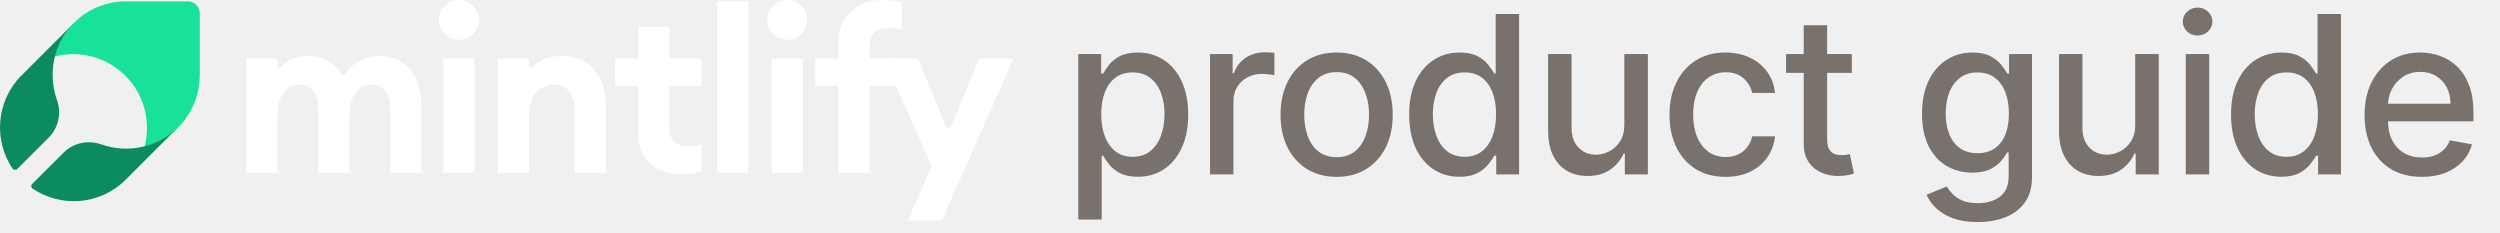
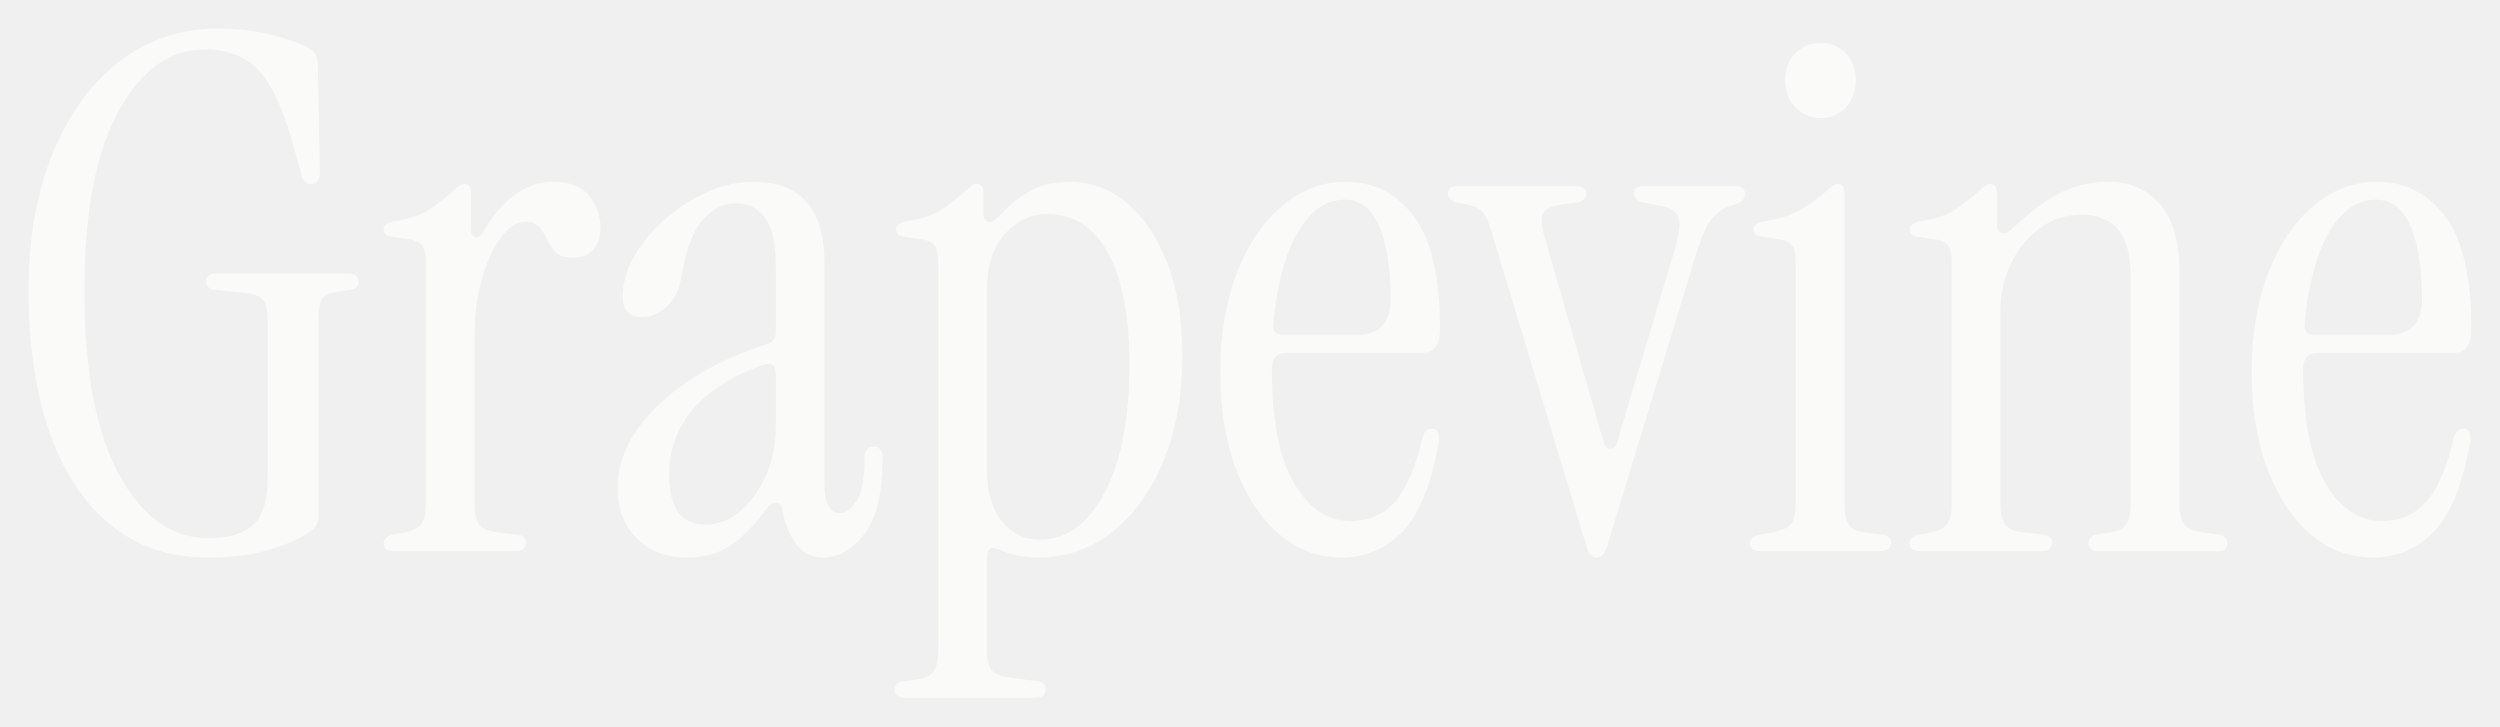
- <svg xmlns="http://www.w3.org/2000/svg" width="204" height="19" viewBox="0 0 204 19" fill="none">
-   <path d="M76.846 18H74.066L76.025 13.579L72.108 4.775H74.906L77.176 10.266C77.26 10.469 77.549 10.469 77.632 10.265L79.886 4.775H82.703L76.846 18Z" fill="white" />
-   <path d="M68.404 14.101V7.013H66.52V4.775H68.404V3.563C68.404 2.456 68.74 1.585 69.411 0.951C70.082 0.317 70.934 0 71.966 0C72.601 0 73.141 0.068 73.589 0.205V2.462C73.291 2.35 72.943 2.294 72.545 2.294C71.985 2.294 71.581 2.419 71.332 2.667C71.084 2.904 70.959 3.308 70.959 3.88V4.775H73.589V7.013H70.959V14.101H68.404Z" fill="white" />
-   <path d="M64.234 3.246C63.798 3.246 63.419 3.09 63.096 2.779C62.773 2.456 62.611 2.07 62.611 1.623C62.611 1.175 62.773 0.796 63.096 0.485C63.419 0.162 63.798 0 64.234 0C64.694 0 65.079 0.162 65.39 0.485C65.713 0.796 65.875 1.175 65.875 1.623C65.875 2.07 65.713 2.456 65.39 2.779C65.079 3.09 64.694 3.246 64.234 3.246ZM62.965 14.101V4.775H65.521V14.101H62.965Z" fill="white" />
-   <path d="M58.516 14.101V0.112H61.071V14.101H58.516Z" fill="white" />
-   <path d="M55.629 14.213C54.584 14.213 53.726 13.927 53.055 13.355C52.396 12.771 52.066 11.932 52.066 10.837V7.013H50.182V4.775H52.066V2.182H54.621V4.775H57.252V7.013H54.621V10.334C54.621 10.906 54.746 11.316 54.995 11.565C55.243 11.801 55.647 11.919 56.207 11.919C56.605 11.919 56.953 11.863 57.252 11.751V14.008C56.804 14.145 56.263 14.213 55.629 14.213Z" fill="white" />
-   <path d="M40.618 14.102V4.775H43.173V5.436C43.173 5.558 43.339 5.612 43.42 5.521C43.989 4.887 44.796 4.57 45.84 4.57C46.96 4.57 47.836 4.943 48.471 5.689C49.117 6.423 49.441 7.405 49.441 8.636V14.102H46.885V9.065C46.885 8.381 46.742 7.853 46.456 7.48C46.17 7.094 45.766 6.902 45.244 6.902C44.622 6.902 44.118 7.126 43.733 7.573C43.36 8.021 43.173 8.68 43.173 9.55V14.102H40.618Z" fill="white" />
-   <path d="M37.436 3.246C37.001 3.246 36.622 3.09 36.298 2.779C35.975 2.456 35.813 2.07 35.813 1.623C35.813 1.175 35.975 0.796 36.298 0.485C36.622 0.162 37.001 0 37.436 0C37.896 0 38.282 0.162 38.593 0.485C38.916 0.796 39.078 1.175 39.078 1.623C39.078 2.07 38.916 2.456 38.593 2.779C38.282 3.09 37.896 3.246 37.436 3.246ZM36.168 14.101V4.775H38.723V14.101H36.168Z" fill="white" />
-   <path d="M31.83 14.102V9.121C31.83 7.642 31.345 6.902 30.375 6.902C29.815 6.902 29.367 7.113 29.032 7.536C28.708 7.959 28.534 8.587 28.509 9.42V14.102H25.954V9.121C25.954 7.642 25.469 6.902 24.499 6.902C23.927 6.902 23.473 7.126 23.137 7.573C22.802 8.021 22.634 8.68 22.634 9.55V14.102H20.078V4.775H22.634V5.443C22.634 5.564 22.797 5.618 22.877 5.527C23.44 4.889 24.186 4.57 25.115 4.57C26.341 4.57 27.266 5.075 27.889 6.084C27.941 6.168 28.068 6.167 28.12 6.082C28.389 5.644 28.761 5.296 29.237 5.036C29.784 4.726 30.337 4.57 30.897 4.57C32.004 4.57 32.862 4.937 33.471 5.671C34.08 6.404 34.385 7.412 34.385 8.692V14.102H31.83Z" fill="white" />
-   <path d="M16.305 6.139V1.086C16.305 0.544 15.865 0.112 15.331 0.112H10.281C9.488 0.112 8.702 0.269 7.972 0.568C7.242 0.874 6.574 1.314 6.016 1.88L5.977 1.919C5.239 2.666 4.713 3.593 4.446 4.614C4.925 4.488 5.419 4.426 5.914 4.418C7.234 4.402 8.53 4.826 9.582 5.62C10.532 6.327 11.255 7.301 11.648 8.425C12.056 9.564 12.103 10.806 11.797 11.977C12.81 11.71 13.745 11.183 14.491 10.444L14.53 10.405C15.088 9.847 15.535 9.179 15.842 8.449C16.148 7.718 16.297 6.932 16.297 6.139H16.305Z" fill="#18E299" />
-   <path d="M4.295 6.053C4.303 4.503 4.921 3.016 6.008 1.904L1.807 6.108C1.791 6.124 1.775 6.131 1.76 6.147C0.735 7.165 0.117 8.527 0.015 9.967C-0.079 11.313 0.273 12.644 1.024 13.756C1.096 13.862 1.29 13.897 1.4 13.795L3.974 11.227C4.78 10.421 5.03 9.223 4.647 8.151C4.404 7.486 4.287 6.773 4.295 6.053Z" fill="#0C8C5E" />
-   <path d="M14.506 10.406C13.7 11.196 12.69 11.744 11.595 11.987C10.492 12.23 9.349 12.159 8.285 11.784C8.285 11.784 8.277 11.784 8.27 11.784C7.198 11.4 6.001 11.65 5.195 12.449L2.62 15.016C2.511 15.126 2.527 15.306 2.66 15.392C3.771 16.136 5.101 16.496 6.447 16.402C7.886 16.3 9.24 15.682 10.265 14.656L10.304 14.617L14.506 10.414V10.406Z" fill="#0C8C5E" />
-   <path d="M87.987 17.914V4.414H89.854V6.006H90.014C90.124 5.801 90.284 5.565 90.493 5.296C90.702 5.028 90.992 4.793 91.362 4.593C91.733 4.389 92.223 4.286 92.833 4.286C93.625 4.286 94.333 4.487 94.955 4.887C95.577 5.288 96.065 5.865 96.418 6.62C96.776 7.374 96.956 8.281 96.956 9.343C96.956 10.404 96.779 11.313 96.425 12.072C96.071 12.826 95.585 13.408 94.968 13.817C94.35 14.222 93.644 14.424 92.852 14.424C92.255 14.424 91.767 14.324 91.388 14.124C91.013 13.924 90.719 13.689 90.506 13.421C90.293 13.152 90.129 12.914 90.014 12.705H89.899V17.914H87.987ZM89.86 9.323C89.86 10.014 89.96 10.619 90.161 11.139C90.361 11.659 90.651 12.066 91.03 12.36C91.409 12.649 91.874 12.794 92.424 12.794C92.995 12.794 93.472 12.643 93.855 12.34C94.239 12.034 94.529 11.618 94.725 11.094C94.925 10.57 95.025 9.98 95.025 9.323C95.025 8.676 94.927 8.094 94.731 7.578C94.539 7.063 94.249 6.656 93.862 6.357C93.478 6.059 92.999 5.91 92.424 5.91C91.87 5.91 91.401 6.053 91.017 6.338C90.638 6.624 90.35 7.022 90.154 7.534C89.958 8.045 89.86 8.642 89.86 9.323ZM98.737 14.232V4.414H100.584V5.974H100.686C100.865 5.445 101.181 5.03 101.632 4.727C102.088 4.421 102.604 4.267 103.179 4.267C103.299 4.267 103.439 4.271 103.601 4.28C103.767 4.289 103.897 4.299 103.991 4.312V6.14C103.914 6.119 103.778 6.095 103.582 6.07C103.386 6.04 103.19 6.025 102.994 6.025C102.542 6.025 102.14 6.121 101.786 6.313C101.436 6.5 101.159 6.762 100.955 7.099C100.75 7.431 100.648 7.811 100.648 8.237V14.232H98.737ZM109.069 14.431C108.149 14.431 107.345 14.22 106.659 13.798C105.973 13.376 105.441 12.786 105.061 12.027C104.682 11.269 104.492 10.382 104.492 9.368C104.492 8.35 104.682 7.459 105.061 6.696C105.441 5.933 105.973 5.341 106.659 4.919C107.345 4.497 108.149 4.286 109.069 4.286C109.99 4.286 110.793 4.497 111.479 4.919C112.165 5.341 112.698 5.933 113.077 6.696C113.456 7.459 113.646 8.35 113.646 9.368C113.646 10.382 113.456 11.269 113.077 12.027C112.698 12.786 112.165 13.376 111.479 13.798C110.793 14.22 109.99 14.431 109.069 14.431ZM109.076 12.826C109.672 12.826 110.166 12.668 110.558 12.353C110.95 12.038 111.24 11.618 111.428 11.094C111.62 10.57 111.715 9.992 111.715 9.362C111.715 8.735 111.62 8.16 111.428 7.636C111.24 7.107 110.95 6.683 110.558 6.364C110.166 6.044 109.672 5.884 109.076 5.884C108.475 5.884 107.976 6.044 107.58 6.364C107.188 6.683 106.896 7.107 106.704 7.636C106.517 8.16 106.423 8.735 106.423 9.362C106.423 9.992 106.517 10.57 106.704 11.094C106.896 11.618 107.188 12.038 107.58 12.353C107.976 12.668 108.475 12.826 109.076 12.826ZM119.095 14.424C118.302 14.424 117.595 14.222 116.972 13.817C116.355 13.408 115.869 12.826 115.515 12.072C115.166 11.313 114.991 10.404 114.991 9.343C114.991 8.281 115.168 7.374 115.521 6.62C115.879 5.865 116.369 5.288 116.992 4.887C117.614 4.487 118.319 4.286 119.107 4.286C119.717 4.286 120.207 4.389 120.578 4.593C120.953 4.793 121.242 5.028 121.447 5.296C121.656 5.565 121.818 5.801 121.933 6.006H122.048V1.142H123.959V14.232H122.092V12.705H121.933C121.818 12.914 121.651 13.152 121.434 13.421C121.221 13.689 120.927 13.924 120.552 14.124C120.177 14.324 119.691 14.424 119.095 14.424ZM119.516 12.794C120.066 12.794 120.531 12.649 120.91 12.36C121.293 12.066 121.583 11.659 121.779 11.139C121.98 10.619 122.08 10.014 122.08 9.323C122.08 8.642 121.982 8.045 121.786 7.534C121.59 7.022 121.302 6.624 120.923 6.338C120.543 6.053 120.075 5.91 119.516 5.91C118.941 5.91 118.462 6.059 118.078 6.357C117.695 6.656 117.405 7.063 117.209 7.578C117.017 8.094 116.921 8.676 116.921 9.323C116.921 9.98 117.019 10.57 117.215 11.094C117.411 11.618 117.701 12.034 118.085 12.34C118.472 12.643 118.95 12.794 119.516 12.794ZM132.546 10.161V4.414H134.464V14.232H132.585V12.532H132.482C132.256 13.056 131.894 13.493 131.396 13.842C130.901 14.188 130.286 14.36 129.548 14.36C128.918 14.36 128.359 14.222 127.874 13.945C127.392 13.664 127.013 13.248 126.736 12.698C126.463 12.149 126.327 11.469 126.327 10.659V4.414H128.238V10.429C128.238 11.098 128.423 11.631 128.794 12.027C129.165 12.424 129.646 12.622 130.239 12.622C130.597 12.622 130.952 12.532 131.306 12.353C131.664 12.174 131.96 11.904 132.195 11.541C132.433 11.179 132.55 10.719 132.546 10.161ZM140.807 14.431C139.857 14.431 139.039 14.215 138.353 13.785C137.671 13.35 137.147 12.752 136.78 11.989C136.414 11.226 136.231 10.352 136.231 9.368C136.231 8.371 136.418 7.491 136.793 6.728C137.168 5.961 137.697 5.362 138.378 4.932C139.06 4.502 139.864 4.286 140.788 4.286C141.534 4.286 142.199 4.425 142.783 4.702C143.366 4.975 143.837 5.358 144.195 5.852C144.557 6.347 144.773 6.924 144.841 7.585H142.981C142.878 7.124 142.644 6.728 142.278 6.396C141.915 6.063 141.43 5.897 140.82 5.897C140.288 5.897 139.821 6.038 139.42 6.319C139.024 6.596 138.715 6.992 138.494 7.508C138.272 8.019 138.161 8.624 138.161 9.323C138.161 10.039 138.27 10.657 138.487 11.177C138.704 11.697 139.011 12.1 139.408 12.385C139.808 12.671 140.279 12.813 140.82 12.813C141.182 12.813 141.511 12.747 141.805 12.615C142.103 12.479 142.352 12.285 142.552 12.034C142.757 11.782 142.9 11.48 142.981 11.126H144.841C144.773 11.761 144.566 12.328 144.221 12.826C143.876 13.325 143.413 13.717 142.834 14.002C142.258 14.288 141.583 14.431 140.807 14.431ZM151.108 4.414V5.948H145.745V4.414H151.108ZM147.183 2.062H149.094V11.35C149.094 11.72 149.15 11.999 149.26 12.187C149.371 12.37 149.514 12.496 149.689 12.564C149.868 12.628 150.062 12.66 150.27 12.66C150.424 12.66 150.558 12.649 150.673 12.628C150.788 12.607 150.878 12.59 150.942 12.577L151.287 14.156C151.176 14.198 151.018 14.241 150.814 14.284C150.609 14.33 150.354 14.356 150.047 14.36C149.544 14.369 149.075 14.279 148.64 14.092C148.206 13.904 147.854 13.614 147.586 13.223C147.317 12.83 147.183 12.338 147.183 11.746V2.062ZM161.382 18.119C160.602 18.119 159.931 18.017 159.369 17.812C158.81 17.607 158.354 17.337 158.001 17C157.647 16.663 157.383 16.295 157.208 15.894L158.851 15.217C158.966 15.404 159.119 15.602 159.311 15.811C159.507 16.024 159.771 16.205 160.104 16.355C160.44 16.504 160.873 16.578 161.401 16.578C162.126 16.578 162.724 16.401 163.197 16.048C163.67 15.698 163.907 15.14 163.907 14.373V12.443H163.786C163.67 12.652 163.504 12.884 163.287 13.139C163.074 13.395 162.78 13.617 162.405 13.804C162.03 13.992 161.542 14.085 160.941 14.085C160.166 14.085 159.467 13.904 158.844 13.542C158.227 13.176 157.737 12.636 157.374 11.925C157.016 11.209 156.837 10.329 156.837 9.285C156.837 8.241 157.014 7.346 157.368 6.6C157.726 5.855 158.216 5.284 158.838 4.887C159.46 4.487 160.166 4.286 160.954 4.286C161.563 4.286 162.055 4.389 162.43 4.593C162.805 4.793 163.097 5.028 163.306 5.296C163.519 5.565 163.683 5.801 163.798 6.006H163.939V4.414H165.812V14.45C165.812 15.293 165.616 15.986 165.224 16.527C164.832 17.068 164.301 17.469 163.632 17.729C162.967 17.989 162.217 18.119 161.382 18.119ZM161.363 12.5C161.913 12.5 162.377 12.372 162.756 12.117C163.14 11.857 163.43 11.486 163.626 11.004C163.826 10.519 163.926 9.937 163.926 9.259C163.926 8.599 163.828 8.017 163.632 7.514C163.436 7.012 163.148 6.62 162.769 6.338C162.39 6.053 161.921 5.91 161.363 5.91C160.788 5.91 160.308 6.059 159.925 6.357C159.541 6.651 159.251 7.052 159.055 7.559C158.864 8.066 158.768 8.633 158.768 9.259C158.768 9.903 158.866 10.467 159.062 10.953C159.258 11.439 159.548 11.818 159.931 12.091C160.319 12.364 160.796 12.5 161.363 12.5ZM174.234 10.161V4.414H176.152V14.232H174.273V12.532H174.171C173.945 13.056 173.582 13.493 173.084 13.842C172.59 14.188 171.974 14.36 171.237 14.36C170.606 14.36 170.048 14.222 169.562 13.945C169.08 13.664 168.701 13.248 168.424 12.698C168.151 12.149 168.015 11.469 168.015 10.659V4.414H169.926V10.429C169.926 11.098 170.112 11.631 170.482 12.027C170.853 12.424 171.335 12.622 171.927 12.622C172.285 12.622 172.641 12.532 172.994 12.353C173.352 12.174 173.649 11.904 173.883 11.541C174.122 11.179 174.239 10.719 174.234 10.161ZM178.36 14.232V4.414H180.271V14.232H178.36ZM179.325 2.899C178.993 2.899 178.707 2.789 178.469 2.567C178.234 2.341 178.117 2.073 178.117 1.762C178.117 1.446 178.234 1.178 178.469 0.956C178.707 0.73 178.993 0.617 179.325 0.617C179.658 0.617 179.941 0.73 180.175 0.956C180.414 1.178 180.533 1.446 180.533 1.762C180.533 2.073 180.414 2.341 180.175 2.567C179.941 2.789 179.658 2.899 179.325 2.899ZM186.158 14.424C185.365 14.424 184.658 14.222 184.036 13.817C183.418 13.408 182.932 12.826 182.578 12.072C182.229 11.313 182.054 10.404 182.054 9.343C182.054 8.281 182.231 7.374 182.585 6.62C182.943 5.865 183.433 5.288 184.055 4.887C184.677 4.487 185.382 4.286 186.171 4.286C186.78 4.286 187.27 4.389 187.641 4.593C188.016 4.793 188.306 5.028 188.51 5.296C188.719 5.565 188.881 5.801 188.996 6.006H189.111V1.142H191.022V14.232H189.156V12.705H188.996C188.881 12.914 188.715 13.152 188.497 13.421C188.284 13.689 187.99 13.924 187.615 14.124C187.24 14.324 186.755 14.424 186.158 14.424ZM186.58 12.794C187.13 12.794 187.594 12.649 187.973 12.36C188.357 12.066 188.647 11.659 188.843 11.139C189.043 10.619 189.143 10.014 189.143 9.323C189.143 8.642 189.045 8.045 188.849 7.534C188.653 7.022 188.365 6.624 187.986 6.338C187.607 6.053 187.138 5.91 186.58 5.91C186.005 5.91 185.525 6.059 185.142 6.357C184.758 6.656 184.468 7.063 184.272 7.578C184.081 8.094 183.985 8.676 183.985 9.323C183.985 9.98 184.083 10.57 184.279 11.094C184.475 11.618 184.764 12.034 185.148 12.34C185.536 12.643 186.013 12.794 186.58 12.794ZM197.622 14.431C196.654 14.431 195.821 14.224 195.122 13.81C194.428 13.393 193.891 12.807 193.512 12.053C193.137 11.294 192.949 10.406 192.949 9.387C192.949 8.382 193.137 7.495 193.512 6.728C193.891 5.961 194.419 5.362 195.097 4.932C195.779 4.502 196.575 4.286 197.487 4.286C198.041 4.286 198.578 4.378 199.098 4.561C199.618 4.745 200.085 5.032 200.498 5.424C200.911 5.816 201.237 6.325 201.476 6.952C201.715 7.574 201.834 8.33 201.834 9.221V9.899H194.029V8.467H199.961C199.961 7.964 199.859 7.519 199.654 7.131C199.45 6.739 199.162 6.43 198.791 6.204C198.425 5.978 197.994 5.865 197.5 5.865C196.963 5.865 196.494 5.997 196.094 6.262C195.698 6.521 195.391 6.862 195.173 7.284C194.96 7.702 194.854 8.156 194.854 8.646V9.764C194.854 10.421 194.969 10.979 195.199 11.439C195.433 11.899 195.759 12.251 196.177 12.494C196.595 12.732 197.083 12.852 197.641 12.852C198.003 12.852 198.333 12.801 198.632 12.698C198.93 12.592 199.188 12.434 199.405 12.225C199.622 12.017 199.789 11.759 199.904 11.452L201.713 11.778C201.568 12.31 201.308 12.777 200.933 13.178C200.562 13.574 200.095 13.883 199.533 14.105C198.975 14.322 198.338 14.431 197.622 14.431Z" fill="#78716C" />
+ <svg xmlns="http://www.w3.org/2000/svg" viewBox="0 220 3493 1015" fill="none" role="img" aria-label="Grapevine">
+   <path d="M291 999Q210 999 154.0 953.0Q98 907 69.0 823.5Q40 740 40 626Q40 516 74.0 433.5Q108 351 167.5 305.5Q227 260 304 260Q343 260 375.0 267.5Q407 275 431 287Q444 294 444 308L447 460Q447 477 435 477Q424 477 421 464L413 434Q391 351 363.0 320.0Q335 289 286 289Q213 289 165.5 375.5Q118 462 118 626Q118 795 166.5 883.5Q215 972 291 972Q332 972 353.0 954.0Q374 936 374 887V668Q374 647 367.5 639.0Q361 631 340 629L301 625Q288 624 288 613Q288 602 303 602H486Q501 602 501 614Q501 623 490 625L475 627Q453 630 449.0 639.0Q445 648 445 669V940Q445 951 439.0 957.5Q433 964 418 972Q394 984 363.0 991.5Q332 999 291 999Z M675 544Q716 474 774 474Q807 474 823.0 493.5Q839 513 839 537Q839 556 829.5 568.0Q820 580 800 580Q784 580 776.5 572.5Q769 565 764.5 555.0Q760 545 754.0 537.5Q748 530 734 530Q716 530 700.0 551.5Q684 573 673.5 609.0Q663 645 663 691V923Q663 944 669.5 953.0Q676 962 697 964L724 967Q735 969 735 978Q735 990 720 990H551Q536 990 536 979Q536 970 549 967L561 965Q582 961 588.5 952.5Q595 944 595 923V587Q595 569 589.5 562.5Q584 556 570 554L549 551Q536 550 536 540Q536 532 552 529Q583 524 599.5 513.0Q616 502 634 486Q643 477 649 477Q658 477 658 489V543Q658 550 664.0 551.5Q670 553 675 544Z M959 999Q917 999 890.0 972.5Q863 946 863 902Q863 859 890.0 820.5Q917 782 964.0 751.0Q1011 720 1071 701Q1084 697 1084 684V593Q1084 545 1069.0 524.5Q1054 504 1028 504Q1003 504 982.5 526.5Q962 549 953 602Q948 634 931.5 648.5Q915 663 898 663Q870 663 870 635Q870 606 886.5 577.5Q903 549 930.0 525.5Q957 502 989.0 488.0Q1021 474 1053 474Q1152 474 1152 589V895Q1152 937 1173 937Q1186 937 1197.0 919.5Q1208 902 1208 860Q1208 844 1221 844Q1233 844 1233 861Q1233 934 1207.5 966.5Q1182 999 1150 999Q1126 999 1112.0 979.5Q1098 960 1093 933Q1092 923 1084.5 922.5Q1077 922 1070 932Q1046 965 1021.0 982.0Q996 999 959 999ZM986 953Q1012 953 1034.0 934.5Q1056 916 1070.0 885.0Q1084 854 1084 815V742Q1084 723 1063 731Q1002 753 968.5 791.5Q935 830 935 884Q935 953 986 953Z M1265 1195Q1250 1195 1250 1184Q1250 1173 1263 1172L1277 1170Q1298 1167 1304.5 1158.0Q1311 1149 1311 1128V587Q1311 569 1305.5 562.5Q1300 556 1286 554L1265 551Q1252 550 1252 540Q1252 532 1268 529Q1299 524 1315.5 513.0Q1332 502 1350 486Q1359 477 1365 477Q1374 477 1374 489V520Q1374 527 1380.0 529.5Q1386 532 1394 524L1405 513Q1425 493 1446.0 483.5Q1467 474 1494 474Q1540 474 1575.5 504.5Q1611 535 1631.5 589.0Q1652 643 1652 716Q1652 799 1626.0 863.0Q1600 927 1554.5 963.0Q1509 999 1450 999Q1420 999 1397 988Q1379 980 1379 999V1128Q1379 1149 1385.5 1156.5Q1392 1164 1413 1167L1450 1172Q1461 1174 1461 1183Q1461 1195 1446 1195ZM1453 974Q1509 974 1543.5 908.0Q1578 842 1578 730Q1578 627 1548.0 573.0Q1518 519 1463 519Q1429 519 1404.0 547.0Q1379 575 1379 625V877Q1379 922 1399.5 948.0Q1420 974 1453 974Z M1874 999Q1826 999 1788.0 967.0Q1750 935 1727.5 876.5Q1705 818 1705 741Q1705 662 1728.0 602.0Q1751 542 1791.0 508.0Q1831 474 1880 474Q1939 474 1975.5 522.5Q2012 571 2012 680Q2012 713 1987 713H1797Q1777 713 1777 736Q1777 842 1808.0 895.0Q1839 948 1887 948Q1925 948 1949.0 921.0Q1973 894 1988 830Q1991 819 2001 819Q2013 819 2010 839Q1994 928 1959.0 963.5Q1924 999 1874 999ZM1794 688H1895Q1943 688 1943 638Q1943 573 1927.0 536.0Q1911 499 1879 499Q1840 499 1813.5 544.0Q1787 589 1779 672Q1777 688 1794 688Z M2231 999Q2222 999 2218 988L2085 547Q2078 523 2071.5 516.0Q2065 509 2051 506L2036 503Q2023 500 2023 490Q2023 480 2037 480H2202Q2216 480 2216 490Q2216 501 2203 503L2187 505Q2163 508 2157.0 516.5Q2151 525 2157 547L2240 836Q2243 847 2250.0 847.0Q2257 847 2260 836L2341 565Q2349 538 2345.5 524.5Q2342 511 2317 507L2296 503Q2283 500 2283 490Q2283 480 2297 480H2424Q2438 480 2438 491Q2438 501 2426 505L2417 508Q2402 513 2391.5 526.0Q2381 539 2371 571L2244 988Q2240 999 2231 999Z M2544 385Q2523 385 2508.5 370.0Q2494 355 2494 332Q2494 309 2508.5 294.5Q2523 280 2544 280Q2565 280 2579.0 294.5Q2593 309 2593 332Q2593 355 2579.0 370.0Q2565 385 2544 385ZM2460 990Q2445 990 2445 979Q2445 970 2458 967L2470 965Q2495 961 2502.0 952.5Q2509 944 2509 923V587Q2509 569 2503.5 562.5Q2498 556 2484 554L2463 551Q2450 550 2450 540Q2450 532 2466 529Q2497 524 2516.0 513.0Q2535 502 2553 486Q2562 477 2568 477Q2577 477 2577 489V923Q2577 944 2583.0 953.0Q2589 962 2606 964L2631 967Q2642 969 2642 978Q2642 990 2627 990Z M2683 990Q2668 990 2668 979Q2668 970 2681 967L2693 965Q2714 961 2720.5 952.5Q2727 944 2727 923V587Q2727 569 2721.5 562.5Q2716 556 2702 554L2681 551Q2668 550 2668 540Q2668 532 2684 529Q2715 524 2731.5 513.0Q2748 502 2766 486Q2775 477 2781 477Q2790 477 2790 489V534Q2790 543 2796.5 545.5Q2803 548 2811 540Q2851 502 2881.5 488.0Q2912 474 2946 474Q2991 474 3018.0 505.5Q3045 537 3045 598V923Q3045 944 3051.5 952.5Q3058 961 3079 964L3101 967Q3112 969 3112 979Q3112 990 3100 990H2932Q2918 990 2918 979Q2918 969 2929 967L2943 965Q2964 962 2970.5 953.0Q2977 944 2977 923V609Q2977 560 2959.0 540.0Q2941 520 2908 520Q2876 520 2850.5 538.5Q2825 557 2810.0 587.5Q2795 618 2795 655V923Q2795 944 2801.5 953.0Q2808 962 2829 964L2856 967Q2867 969 2867 978Q2867 990 2852 990Z M3315 999Q3267 999 3229.0 967.0Q3191 935 3168.5 876.5Q3146 818 3146 741Q3146 662 3169.0 602.0Q3192 542 3232.0 508.0Q3272 474 3321 474Q3380 474 3416.5 522.5Q3453 571 3453 680Q3453 713 3428 713H3238Q3218 713 3218 736Q3218 842 3249.0 895.0Q3280 948 3328 948Q3366 948 3390.0 921.0Q3414 894 3429 830Q3432 819 3442 819Q3454 819 3451 839Q3435 928 3400.0 963.5Q3365 999 3315 999ZM3235 688H3336Q3384 688 3384 638Q3384 573 3368.0 536.0Q3352 499 3320 499Q3281 499 3254.5 544.0Q3228 589 3220 672Q3218 688 3235 688Z" fill="#FAFAF9" />
</svg>
